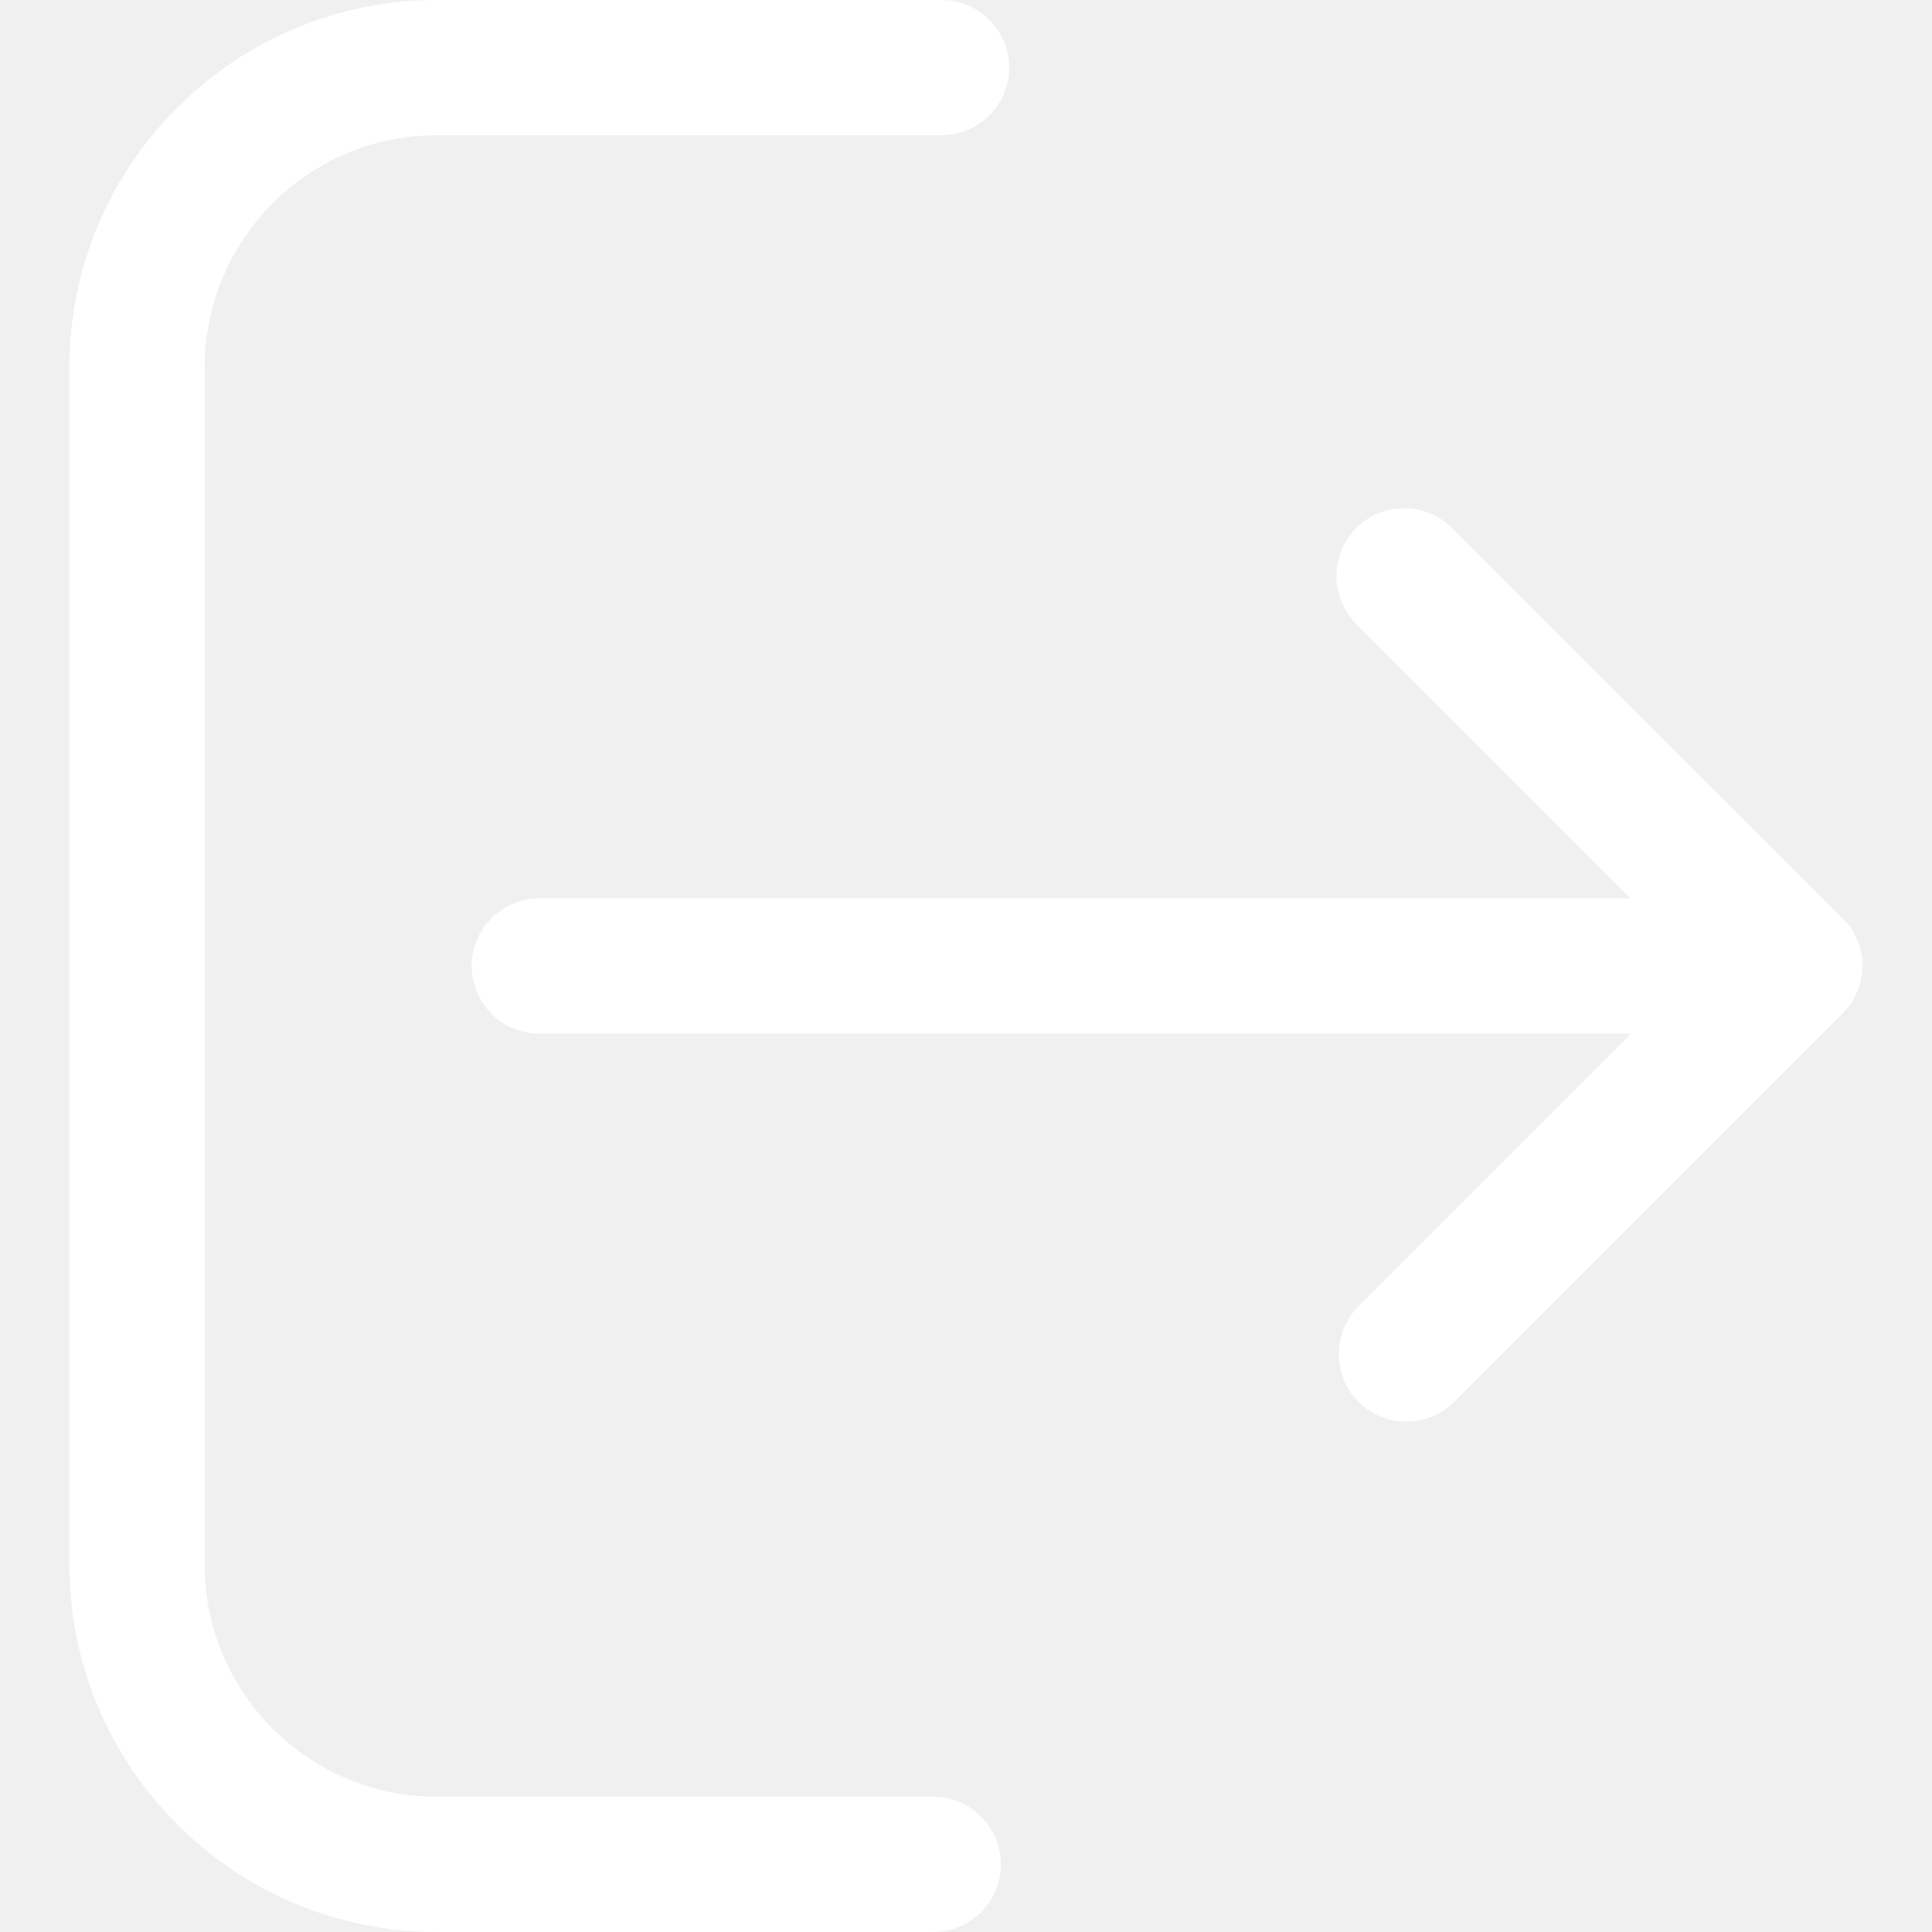
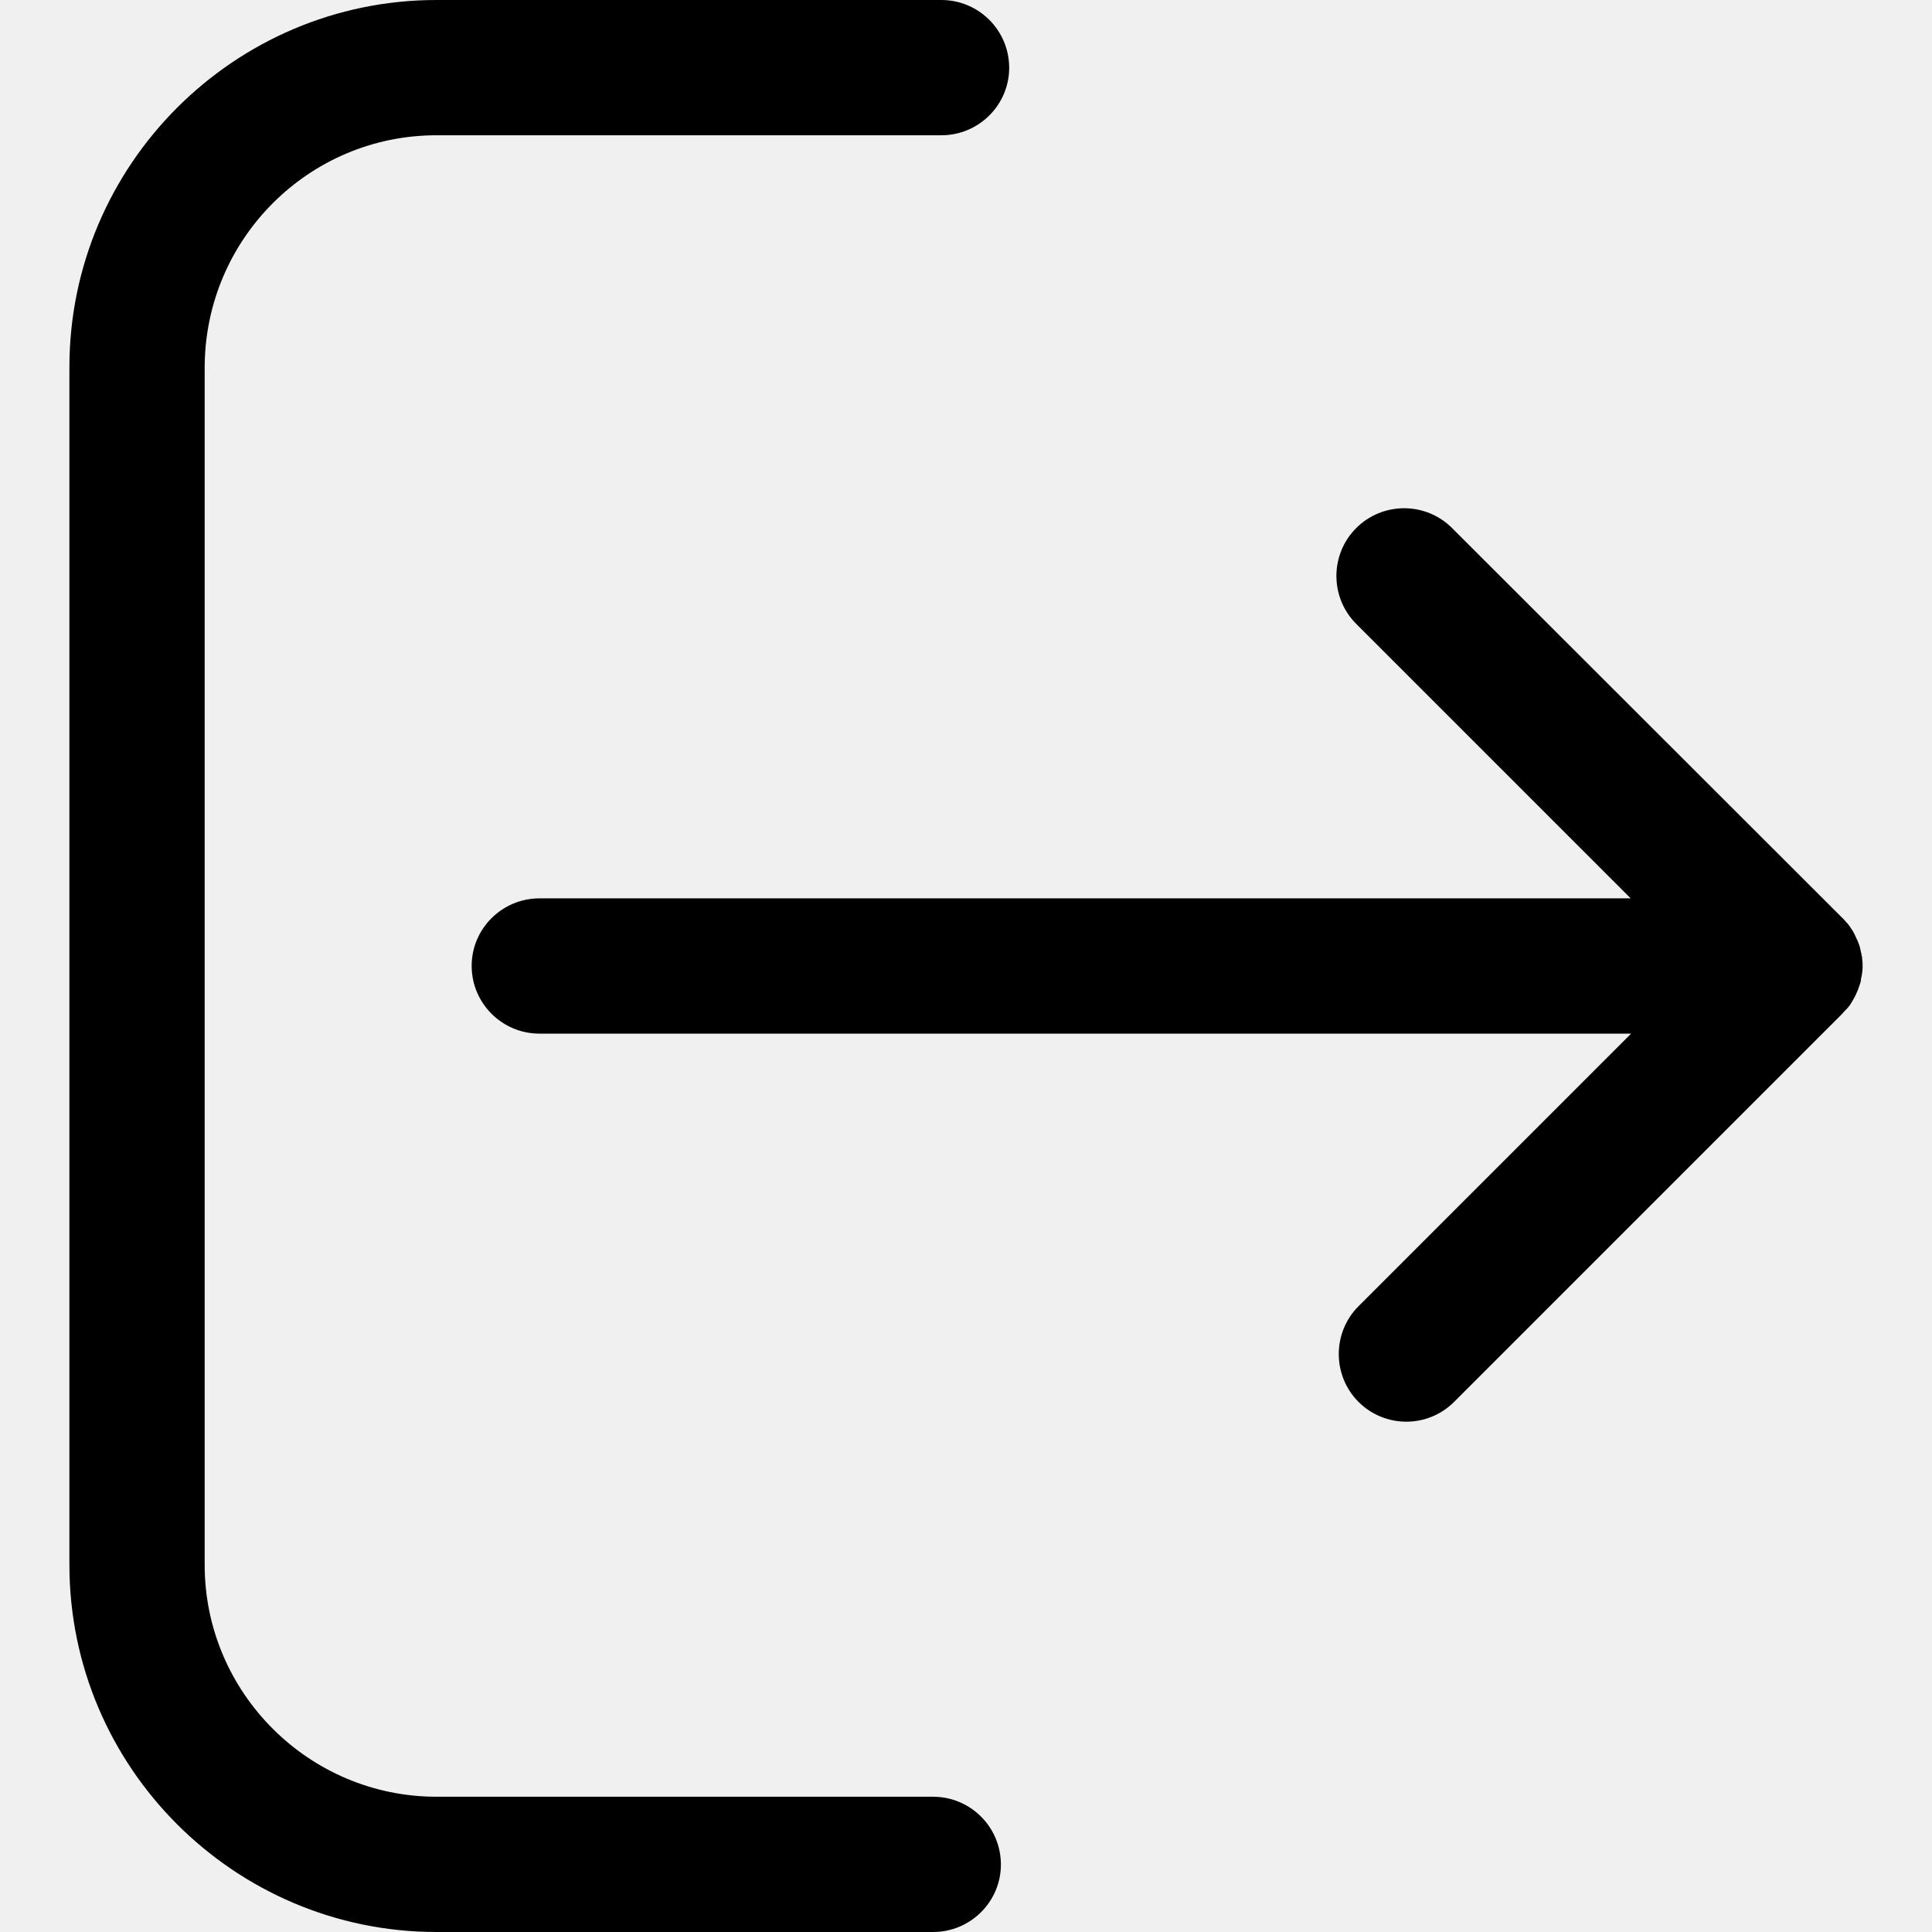
- <svg xmlns="http://www.w3.org/2000/svg" fill="#fff" version="1.1" id="Capa_1" x="0px" y="0px" viewBox="0 0 489.9 489.9" style="enable-background:new 0 0 489.9 489.9;" xml:space="preserve">
+ <svg xmlns="http://www.w3.org/2000/svg" width="1em" height="1em" fill="currentColor" version="1.1" id="Capa_1" x="0px" y="0px" viewBox="0 0 489.9 489.9" style="enable-background:new 0 0 489.9 489.9;" xml:space="preserve">
  <g>
    <g>
      <g>
        <path d="M468.3,255.8c0.1-0.1,0.1-0.1,0.2-0.2c0.3-0.4,0.6-0.7,0.8-1.1c0.1-0.1,0.1-0.2,0.2-0.3c0.2-0.4,0.5-0.8,0.7-1.2     c0-0.1,0.1-0.2,0.1-0.2c0.2-0.4,0.4-0.8,0.6-1.3c0-0.1,0-0.1,0.1-0.2c0.2-0.4,0.3-0.9,0.5-1.4c0-0.1,0-0.2,0.1-0.2     c0.1-0.5,0.3-0.9,0.3-1.4c0-0.2,0-0.3,0.1-0.5c0.1-0.4,0.1-0.8,0.2-1.2c0.1-0.6,0.1-1.1,0.1-1.7c0-0.6,0-1.1-0.1-1.7     c0-0.4-0.1-0.8-0.2-1.2c0-0.2,0-0.3-0.1-0.5c-0.1-0.5-0.2-0.9-0.3-1.4c0-0.1,0-0.2-0.1-0.2c-0.1-0.5-0.3-0.9-0.5-1.4     c0-0.1,0-0.1-0.1-0.2c-0.2-0.4-0.4-0.9-0.6-1.3c0-0.1-0.1-0.2-0.1-0.2c-0.2-0.4-0.4-0.8-0.7-1.2c-0.1-0.1-0.1-0.2-0.2-0.3     c-0.3-0.4-0.5-0.8-0.8-1.1c-0.1-0.1-0.1-0.1-0.2-0.2c-0.4-0.4-0.7-0.9-1.2-1.3l-98.9-98.8c-6.7-6.7-17.6-6.7-24.3,0     c-6.7,6.7-6.7,17.6,0,24.3l69.6,69.6H136.8c-9.5,0-17.2,7.7-17.2,17.1c0,9.5,7.7,17.2,17.2,17.2h276.8l-69.1,69.1     c-6.7,6.7-6.7,17.6,0,24.3c3.3,3.3,7.7,5,12.1,5s8.8-1.7,12.1-5l98.3-98.3C467.5,256.6,467.9,256.2,468.3,255.8z" />
        <path d="M110.7,34.3h128c9.5,0,17.2-7.7,17.2-17.1c0-9.5-7.7-17.2-17.2-17.2h-128C59.4,0,17.6,41.8,17.6,93.1v303.7     c0,51.3,41.8,93.1,93.1,93.1h125.9c9.5,0,17.2-7.7,17.2-17.1c0-9.5-7.7-17.2-17.2-17.2H110.7c-32.4,0-58.8-26.4-58.8-58.8V93.1     C52,60.6,78.3,34.3,110.7,34.3z" />
      </g>
    </g>
-     <g>
- 	</g>
-     <g>
- 	</g>
-     <g>
- 	</g>
-     <g>
- 	</g>
-     <g>
- 	</g>
-     <g>
- 	</g>
-     <g>
- 	</g>
-     <g>
- 	</g>
-     <g>
- 	</g>
-     <g>
- 	</g>
-     <g>
- 	</g>
-     <g>
- 	</g>
-     <g>
- 	</g>
-     <g>
- 	</g>
-     <g>
- 	</g>
  </g>
-   <g>
- </g>
-   <g>
- </g>
-   <g>
- </g>
-   <g>
- </g>
-   <g>
- </g>
-   <g>
- </g>
-   <g>
- </g>
-   <g>
- </g>
-   <g>
- </g>
-   <g>
- </g>
-   <g>
- </g>
-   <g>
- </g>
-   <g>
- </g>
-   <g>
- </g>
-   <g>
- </g>
</svg>
